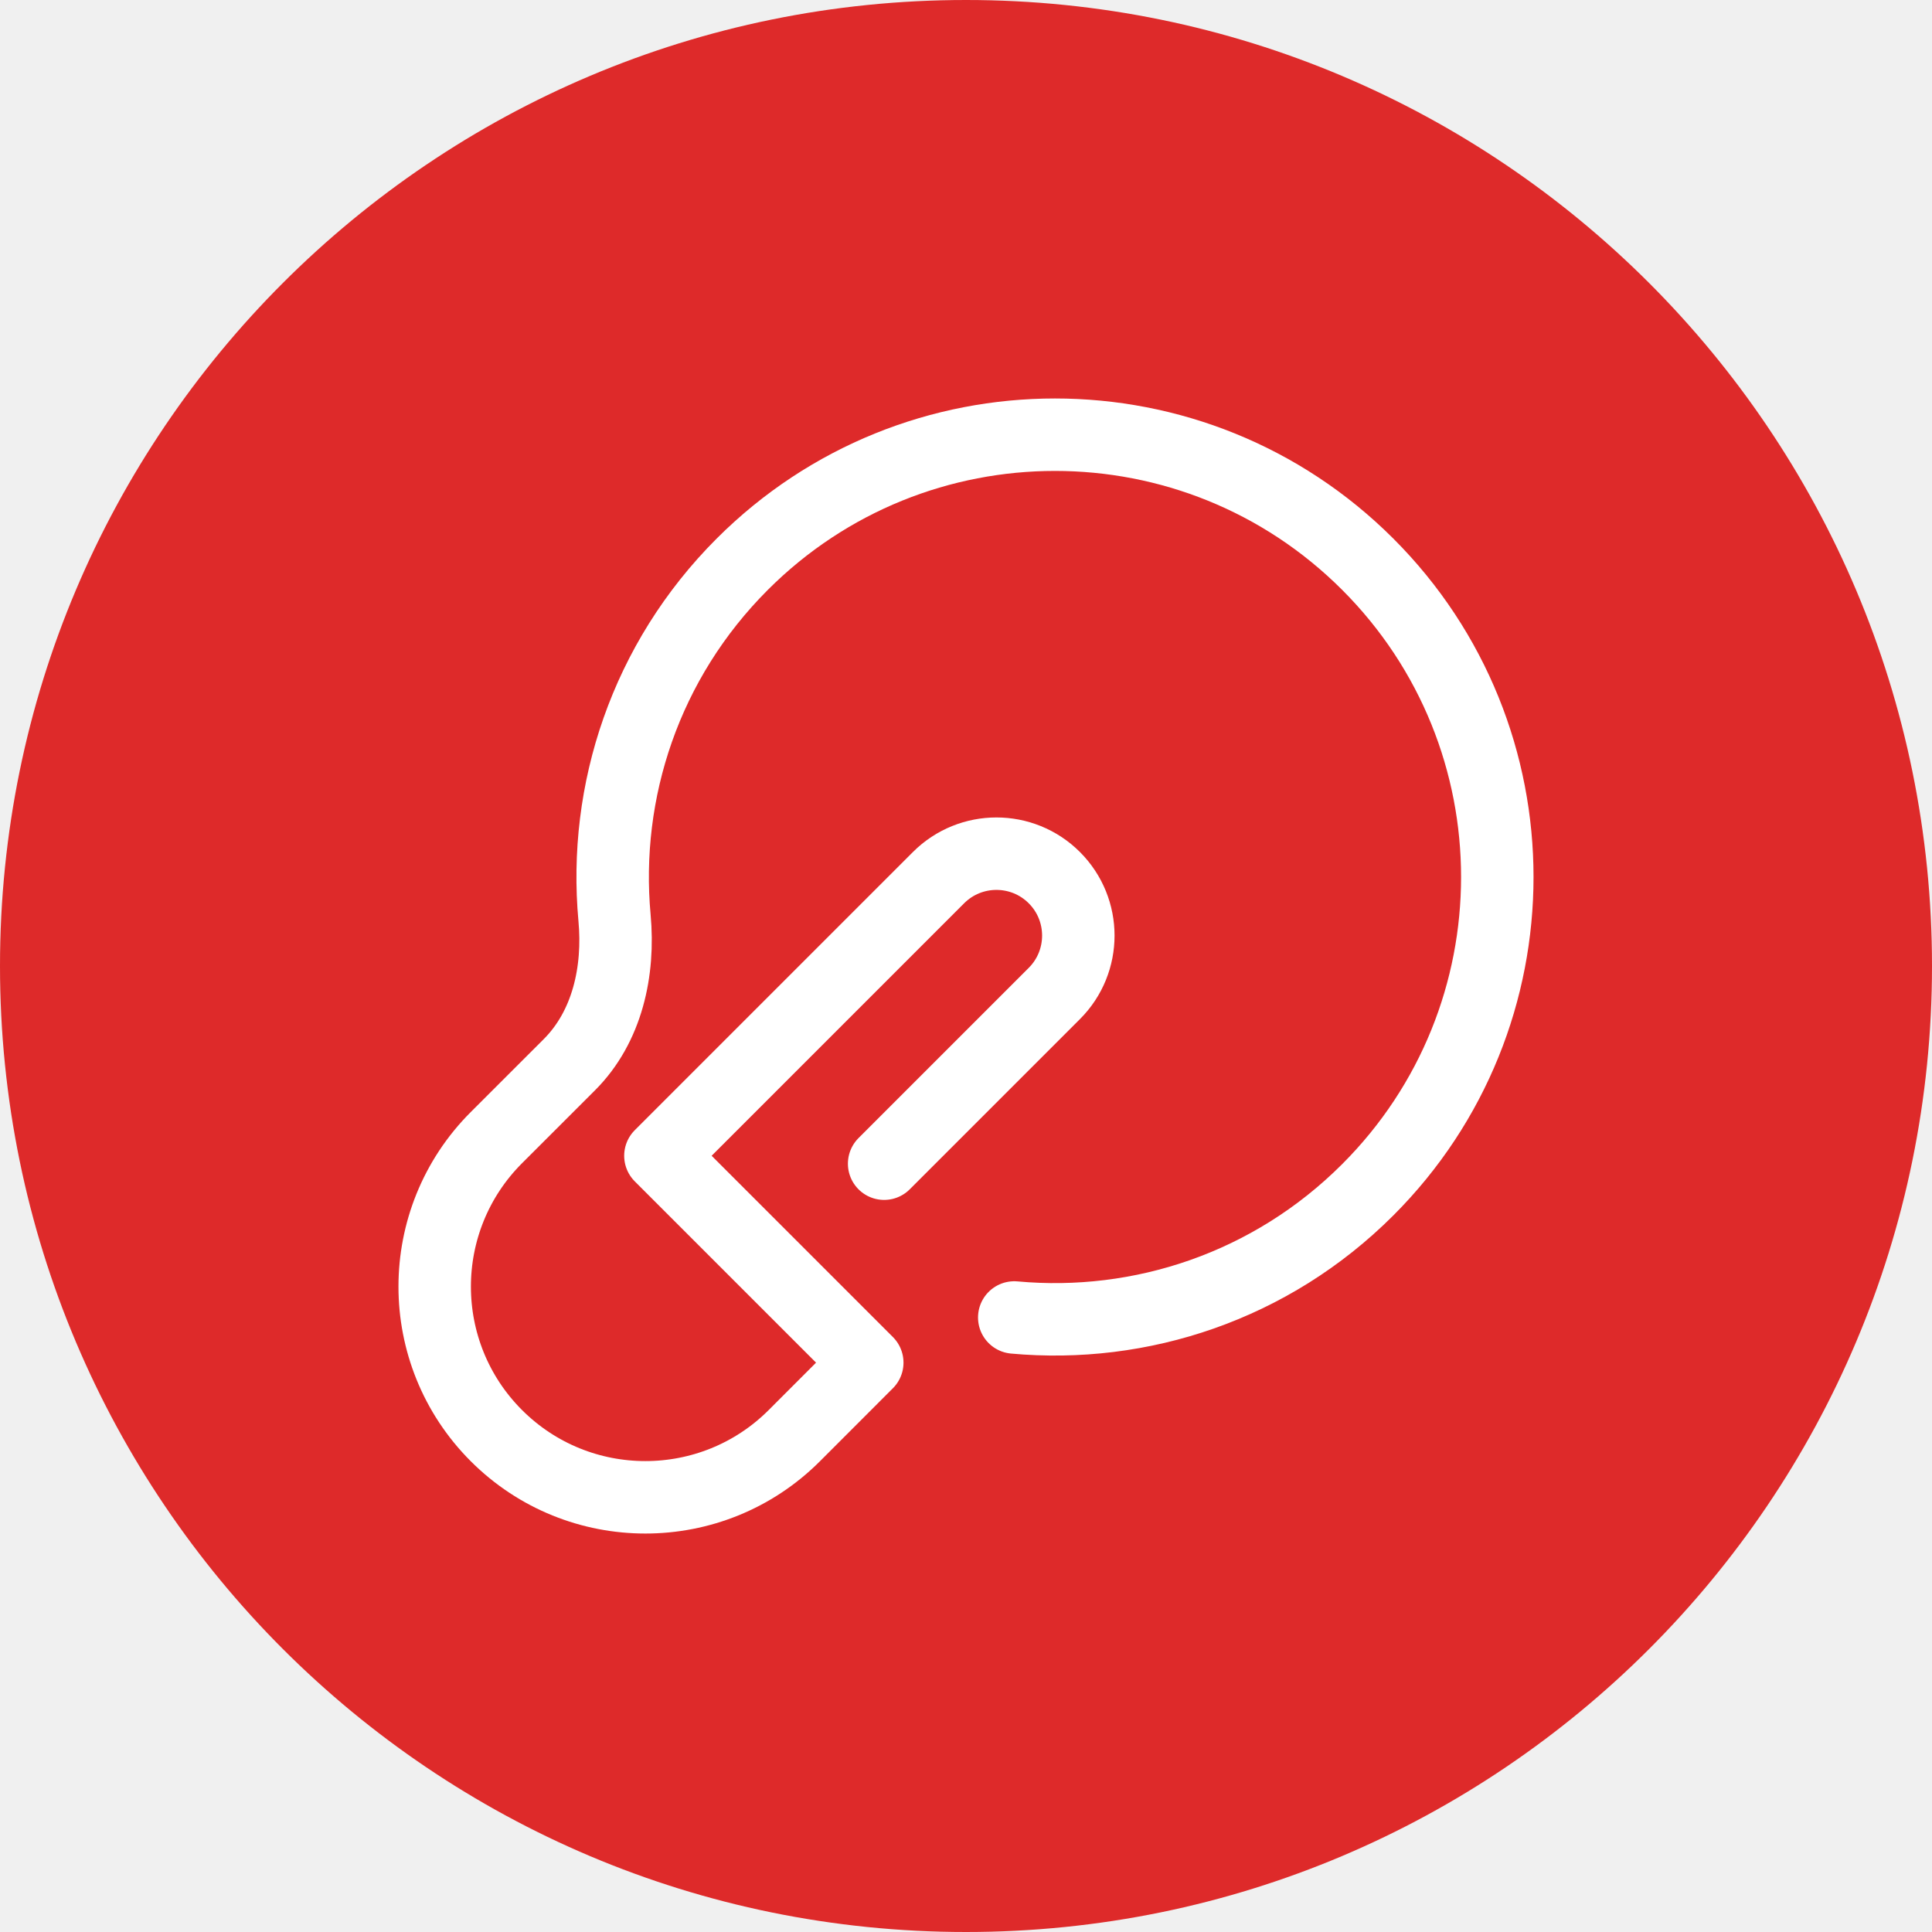
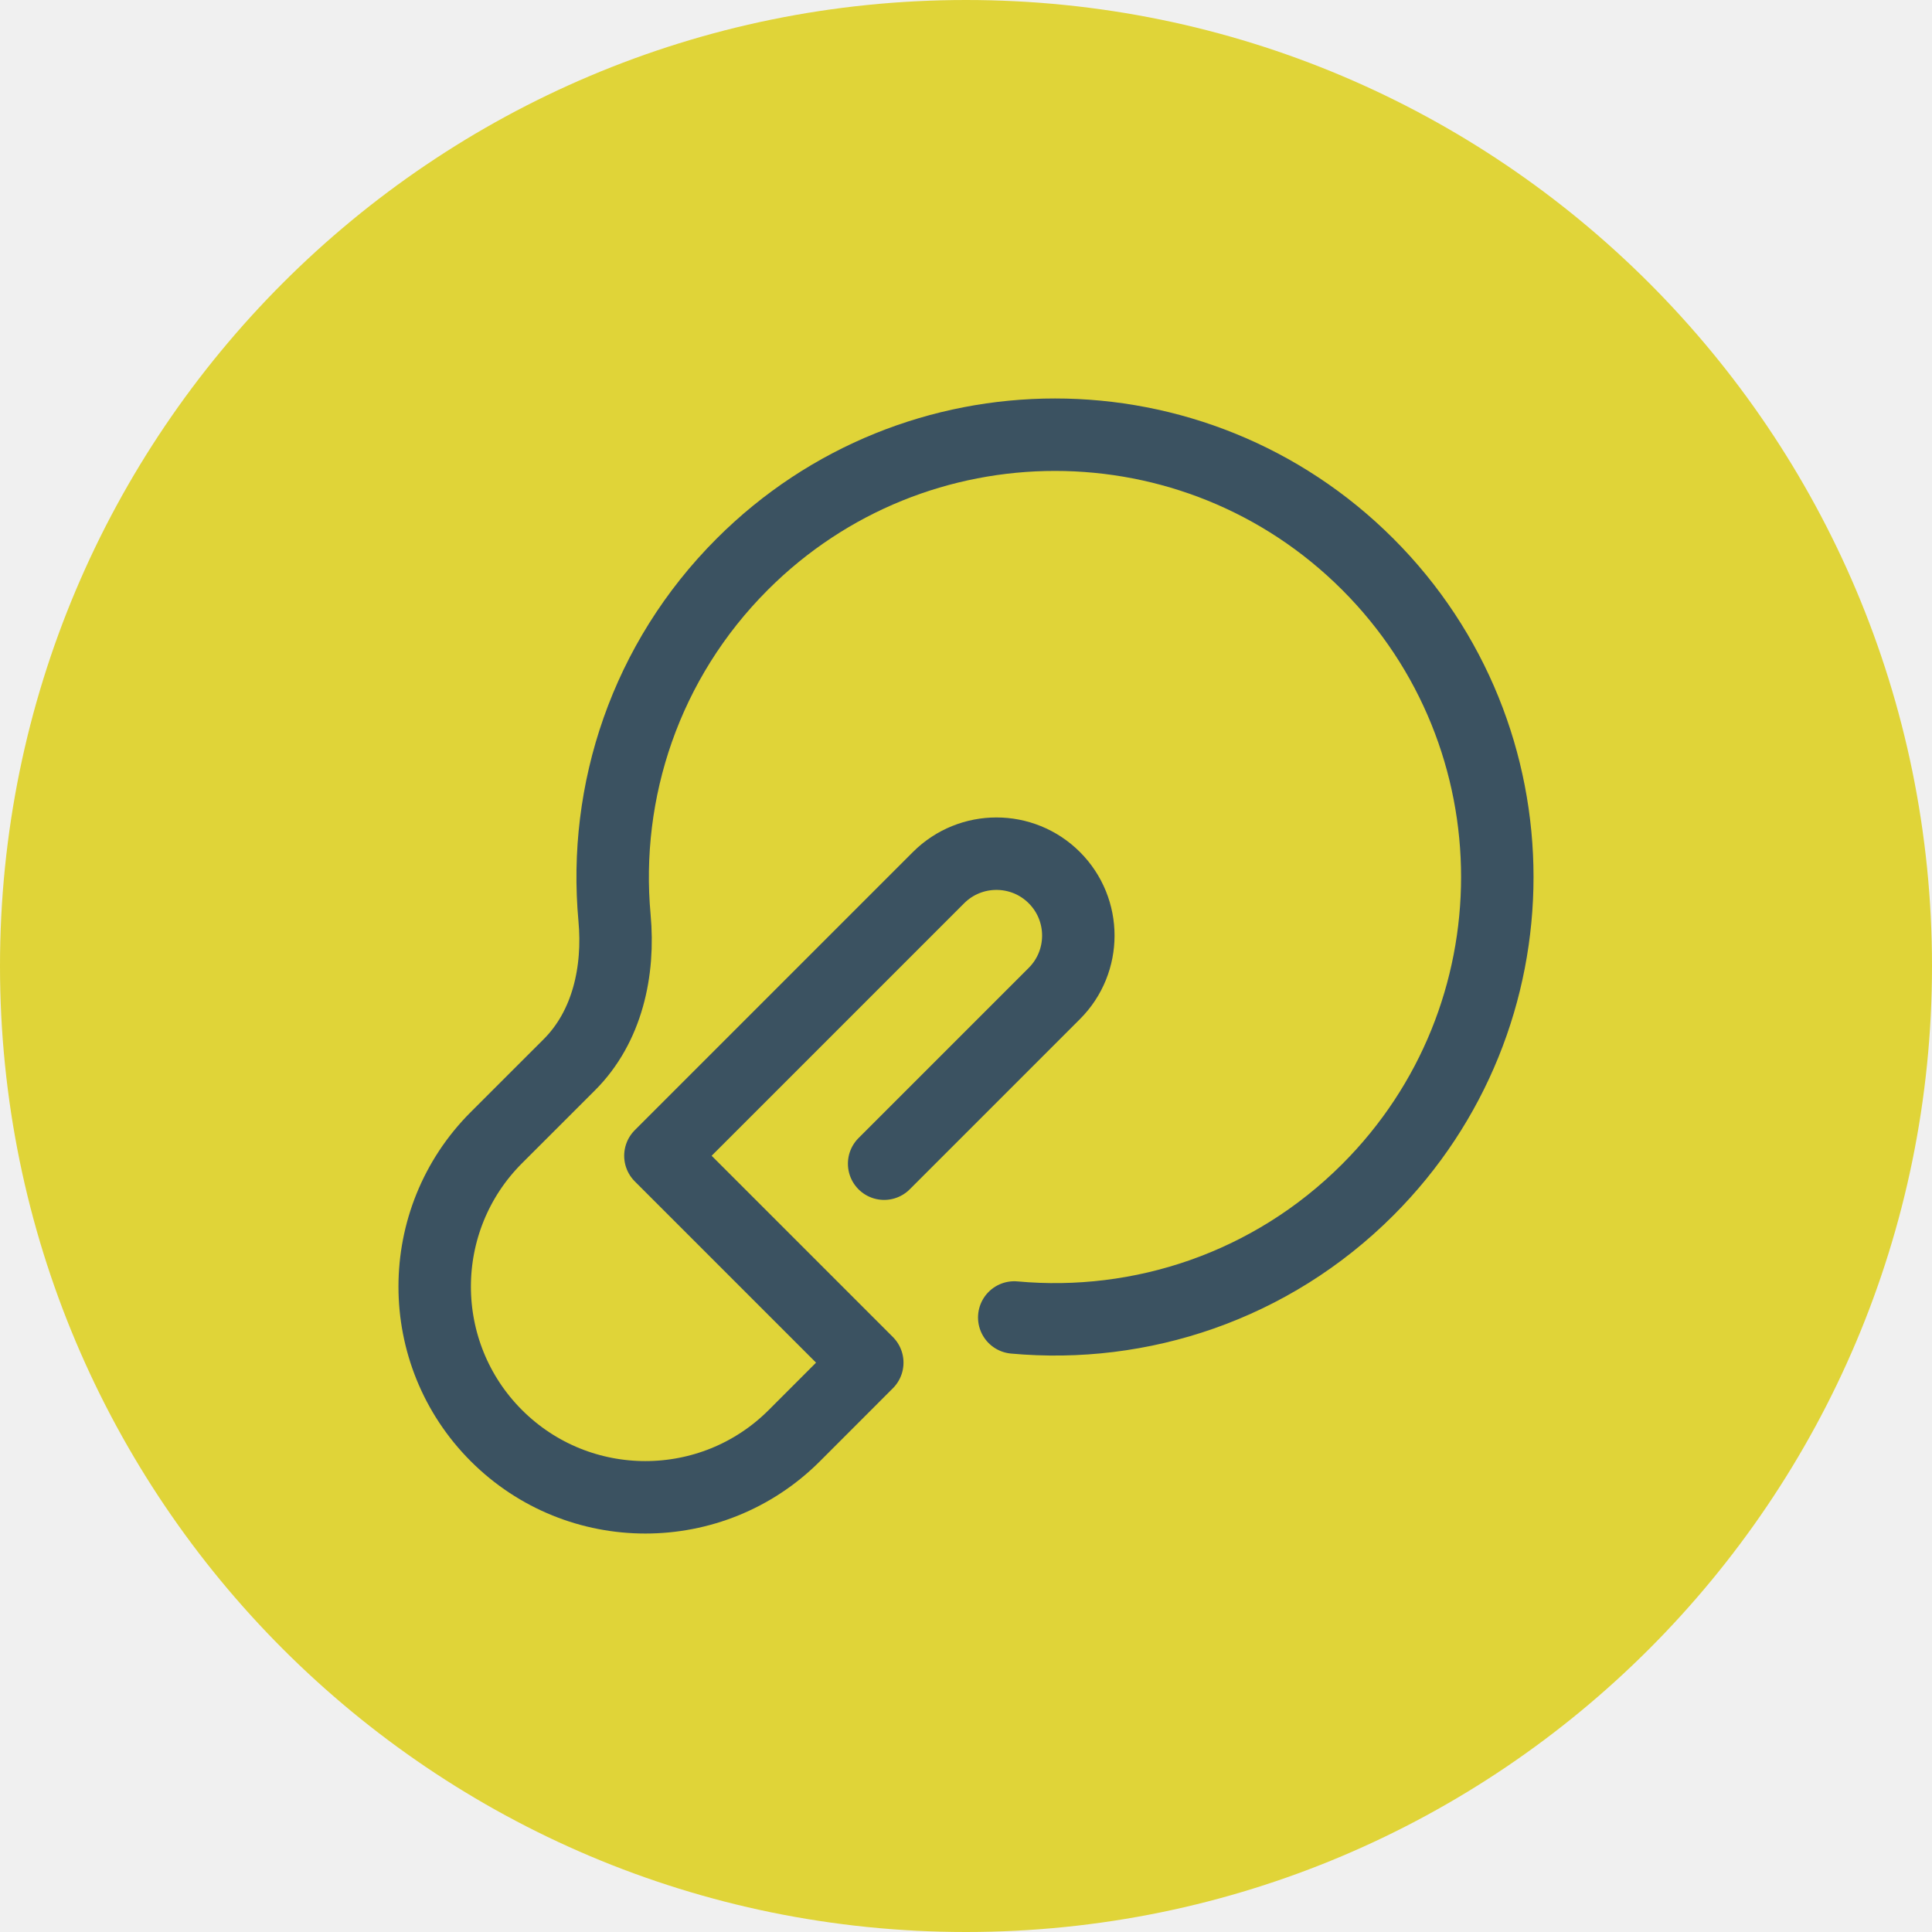
<svg xmlns="http://www.w3.org/2000/svg" width="40" height="40" viewBox="0 0 40 40" fill="none">
-   <circle cx="20" cy="20" r="20" fill="#DE2A2A" />
-   <path d="M20.999 27.277C23.615 27.517 26.315 26.636 28.318 24.633C31.894 21.057 31.894 15.258 28.318 11.682C24.741 8.106 18.943 8.106 15.367 11.682C13.364 13.685 12.483 16.385 12.723 19.001C12.825 20.107 12.574 21.258 11.788 22.044L10.277 23.554C8.574 25.257 8.574 28.019 10.277 29.723C11.981 31.426 14.743 31.426 16.446 29.723L17.956 28.212L13.673 23.929L19.431 18.171C20.093 17.509 21.167 17.509 21.829 18.171C22.491 18.833 22.491 19.907 21.829 20.569L18.305 24.093" stroke="white" stroke-width="1.5" stroke-linecap="round" stroke-linejoin="round" />
+   <circle cx="20" cy="20" r="20" fill="#E0D438" />
+   <path d="M20.999 27.277C23.615 27.517 26.315 26.636 28.318 24.633C31.894 21.057 31.894 15.258 28.318 11.682C24.741 8.106 18.943 8.106 15.367 11.682C13.364 13.685 12.483 16.385 12.723 19.001C12.825 20.107 12.574 21.258 11.788 22.044L10.277 23.554C8.574 25.257 8.574 28.019 10.277 29.723C11.981 31.426 14.743 31.426 16.446 29.723L17.956 28.212L13.673 23.929L19.431 18.171C20.093 17.509 21.167 17.509 21.829 18.171C22.491 18.833 22.491 19.907 21.829 20.569L18.305 24.093" stroke="#3B5261" stroke-width="1.5" stroke-linecap="round" stroke-linejoin="round" />
</svg>
